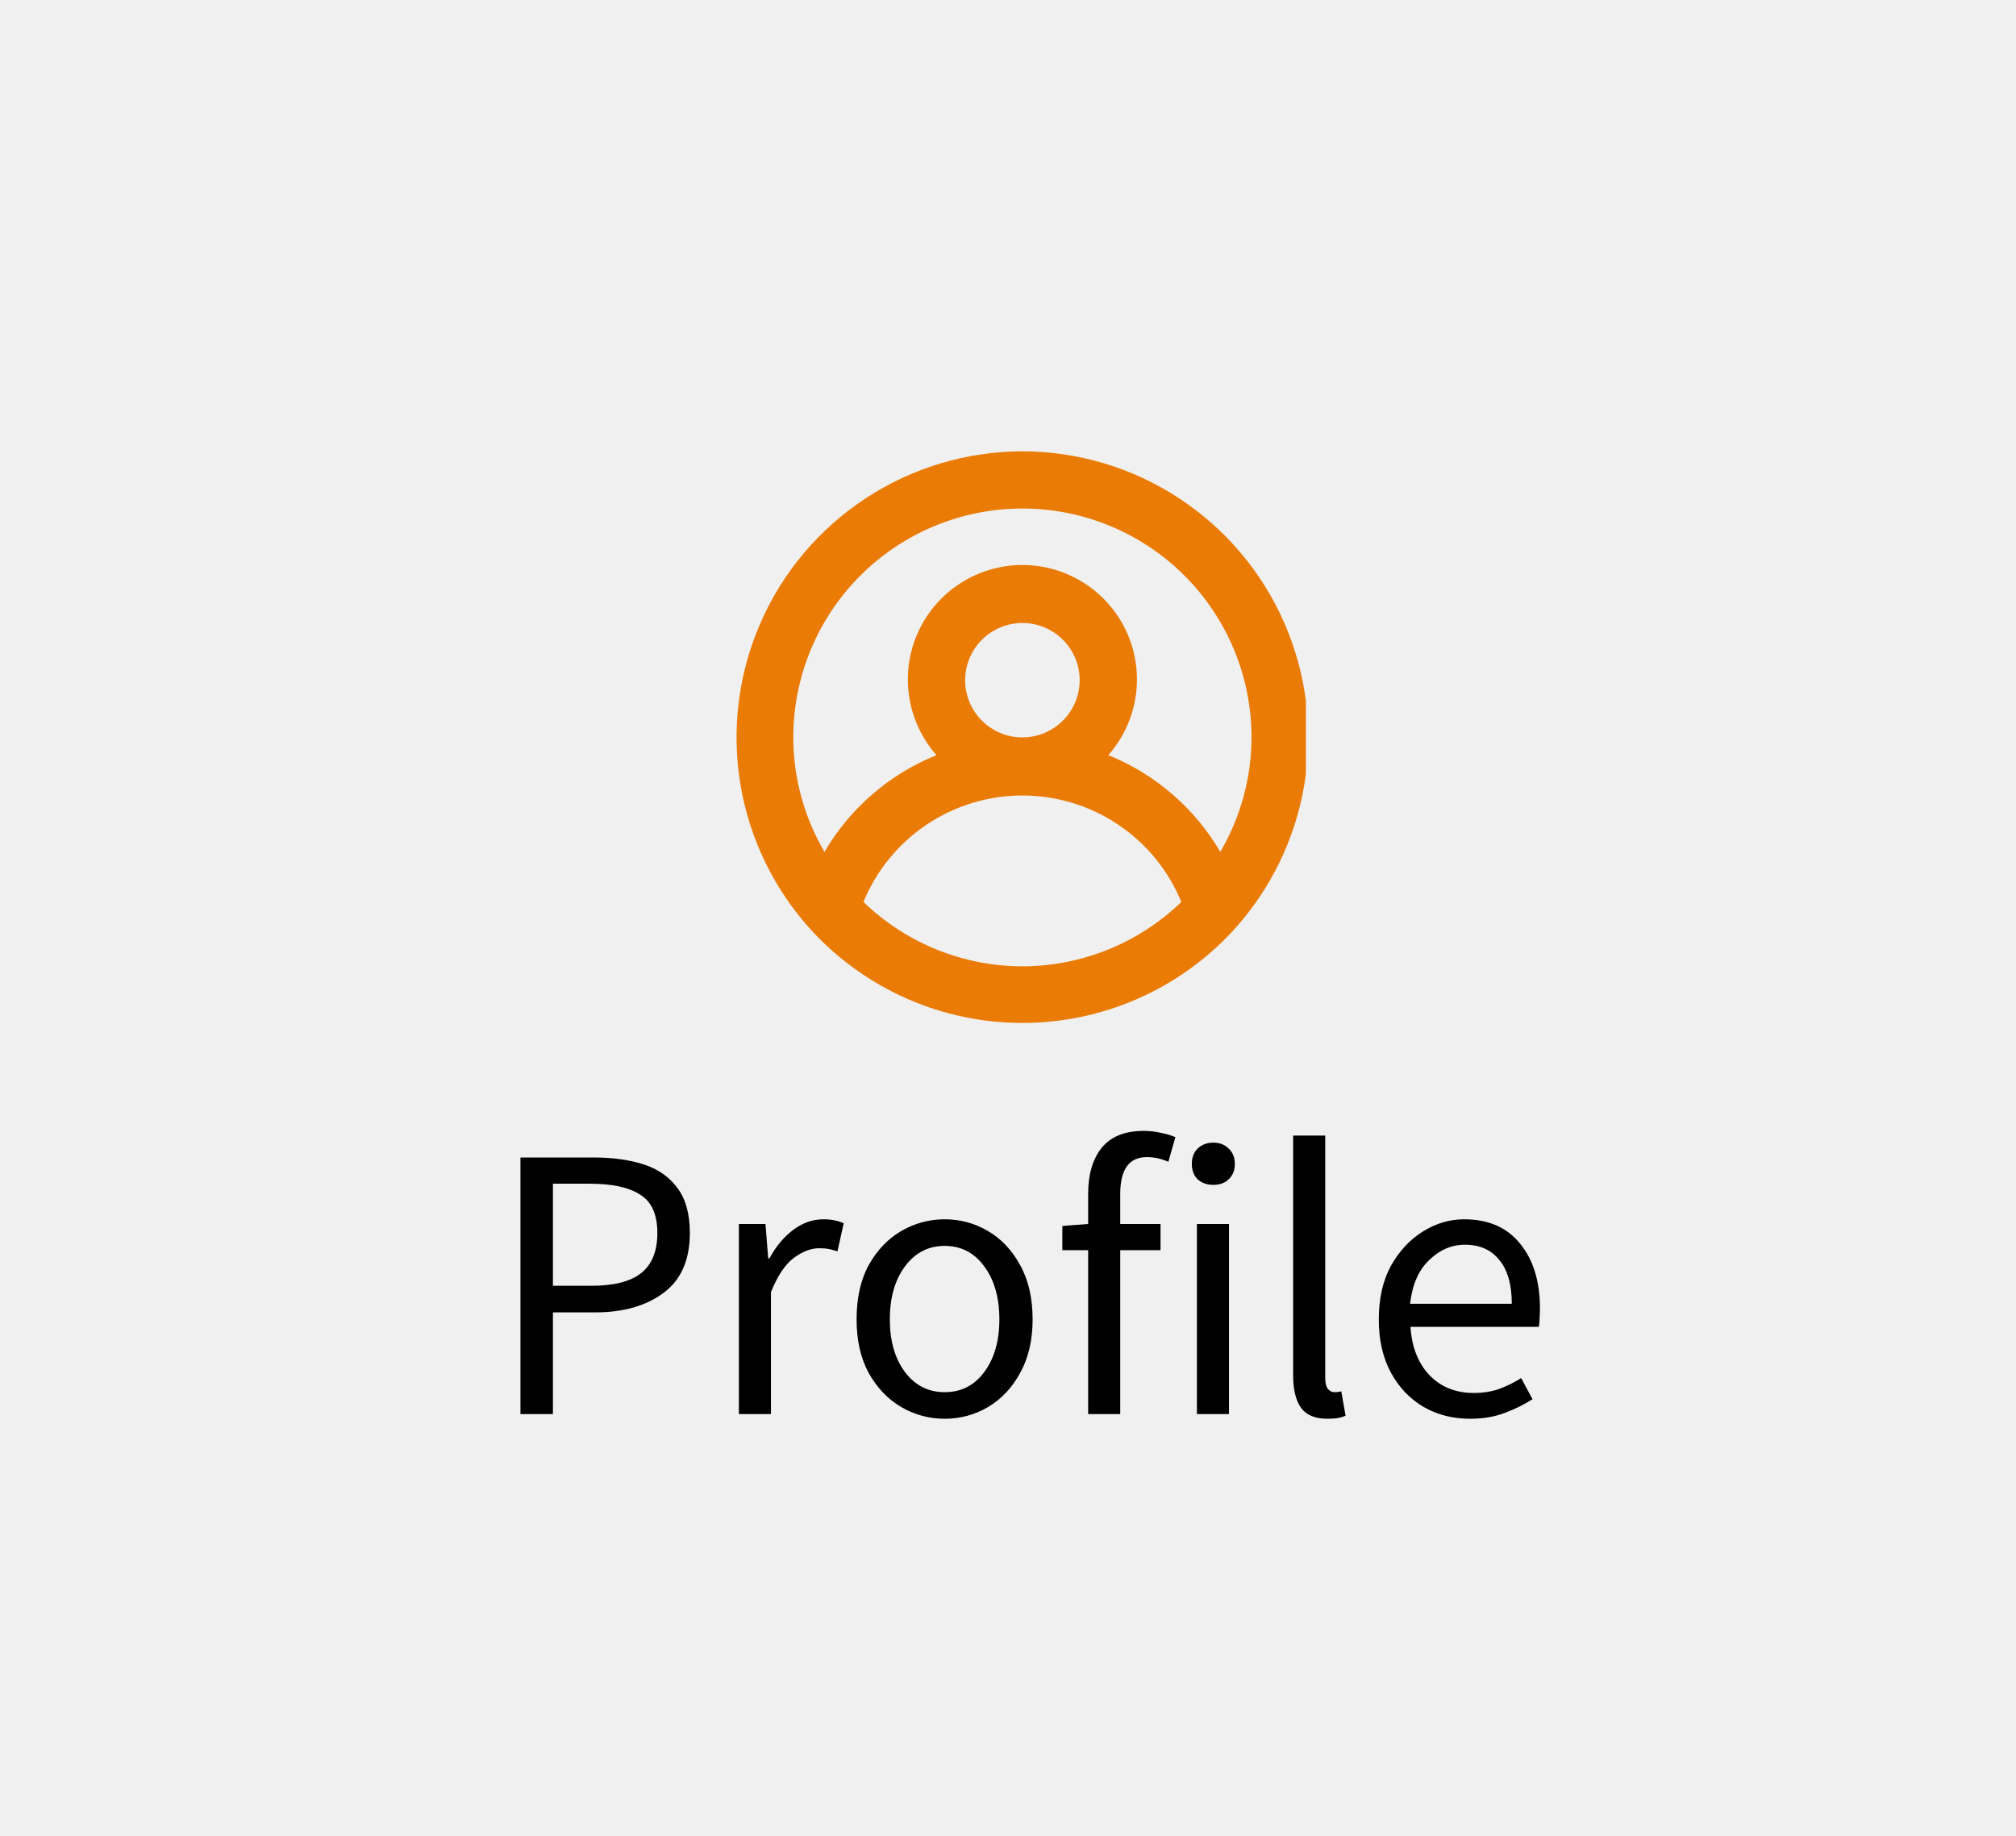
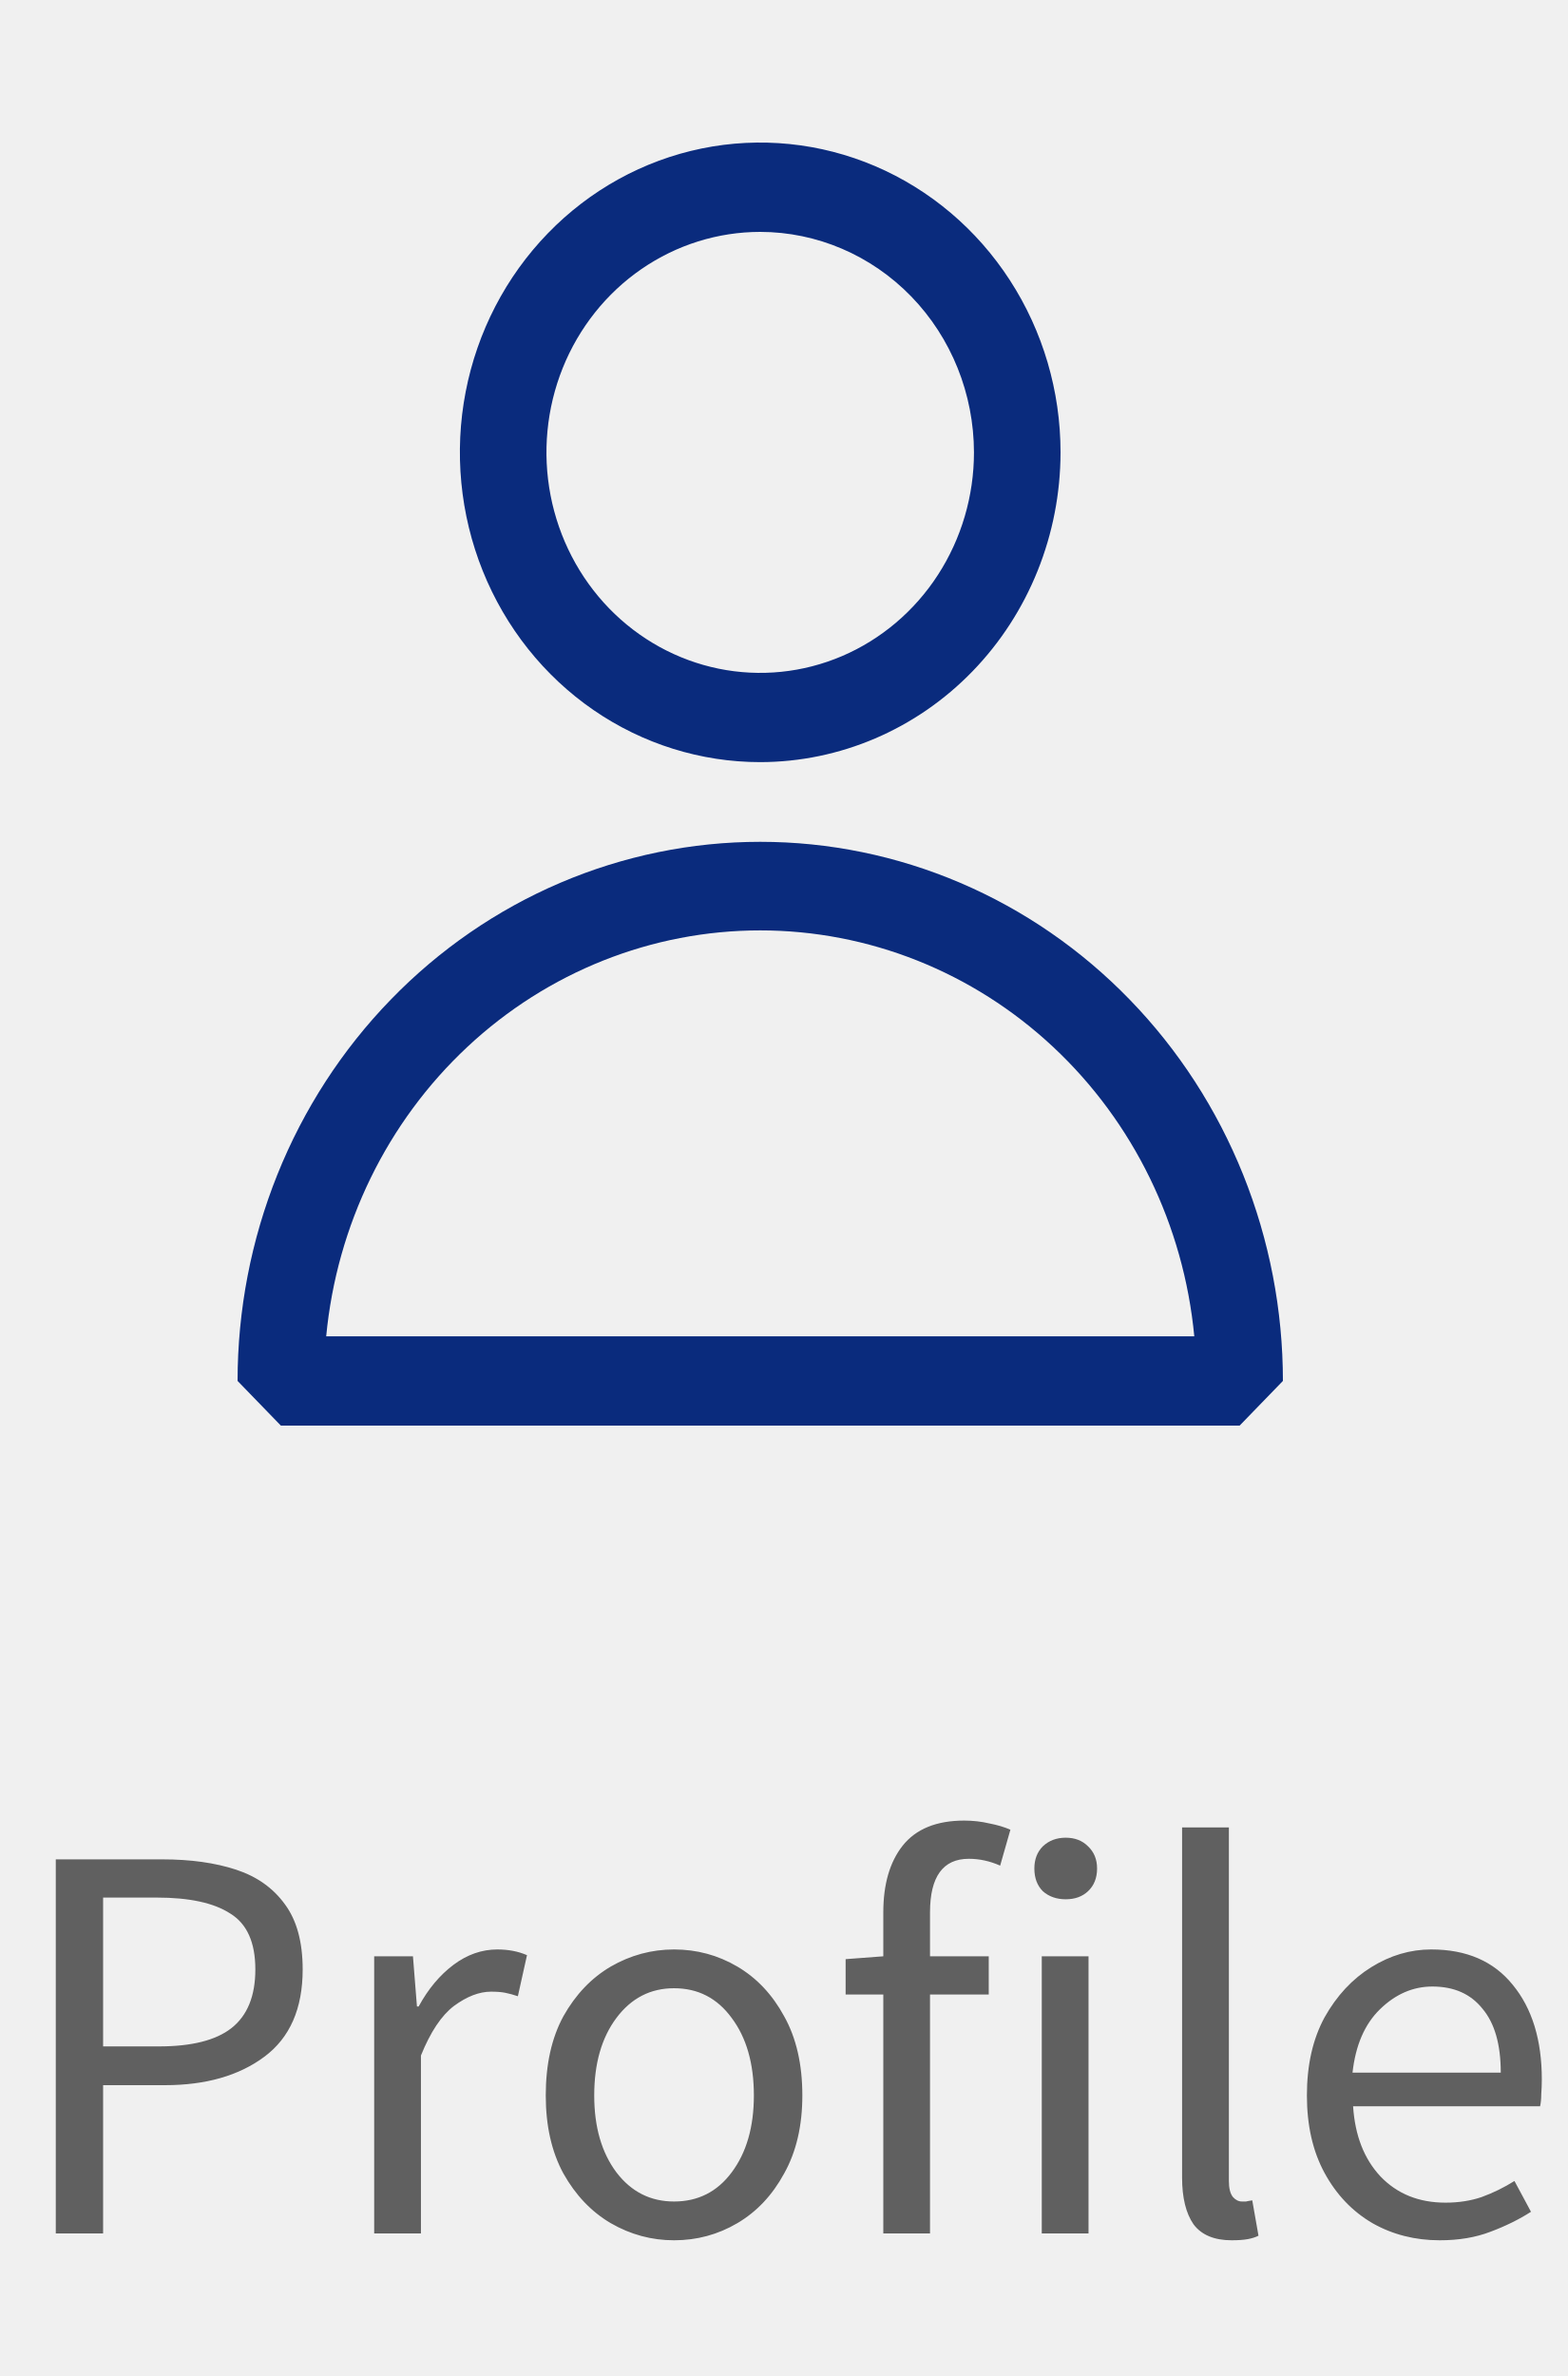
- <svg xmlns="http://www.w3.org/2000/svg" width="67" height="61" viewBox="0 0 67 61" fill="none">
-   <g clip-path="url(#clip0_7224_4707)">
-     <g clip-path="url(#clip1_7224_4707)">
-       <path d="M33.978 15C32.133 15.004 30.327 15.543 28.783 16.554C27.238 17.564 26.021 19.001 25.28 20.691C24.538 22.38 24.305 24.248 24.607 26.067C24.909 27.887 25.735 29.579 26.983 30.939C27.874 31.904 28.956 32.674 30.16 33.201C31.364 33.728 32.664 34 33.978 34C35.293 34 36.593 33.728 37.797 33.201C39.001 32.674 40.083 31.904 40.974 30.939C42.222 29.579 43.048 27.887 43.35 26.067C43.652 24.248 43.419 22.38 42.677 20.691C41.936 19.001 40.719 17.564 39.174 16.554C37.63 15.543 35.825 15.004 33.978 15ZM33.978 32.118C32.007 32.115 30.113 31.348 28.696 29.978C29.126 28.931 29.858 28.036 30.799 27.406C31.739 26.776 32.846 26.44 33.978 26.44C35.111 26.44 36.218 26.776 37.158 27.406C38.099 28.036 38.831 28.931 39.261 29.978C37.844 31.348 35.95 32.115 33.978 32.118ZM32.075 22.608C32.075 22.232 32.187 21.864 32.396 21.551C32.605 21.238 32.902 20.995 33.25 20.851C33.598 20.707 33.981 20.669 34.35 20.742C34.719 20.816 35.058 20.997 35.325 21.263C35.591 21.529 35.772 21.868 35.846 22.237C35.919 22.606 35.881 22.988 35.737 23.336C35.593 23.683 35.349 23.98 35.036 24.189C34.723 24.398 34.355 24.51 33.978 24.51C33.474 24.51 32.989 24.309 32.633 23.953C32.276 23.596 32.075 23.112 32.075 22.608ZM40.556 28.314C39.705 26.86 38.396 25.73 36.834 25.099C37.319 24.55 37.634 23.873 37.743 23.149C37.852 22.425 37.75 21.686 37.449 21.018C37.147 20.351 36.659 19.785 36.044 19.388C35.428 18.991 34.711 18.779 33.978 18.779C33.246 18.779 32.529 18.991 31.913 19.388C31.298 19.785 30.81 20.351 30.509 21.018C30.207 21.686 30.105 22.425 30.214 23.149C30.323 23.873 30.639 24.55 31.123 25.099C29.561 25.73 28.252 26.86 27.401 28.314C26.724 27.16 26.366 25.847 26.364 24.51C26.364 22.492 27.166 20.557 28.594 19.13C30.022 17.703 31.959 16.902 33.978 16.902C35.998 16.902 37.935 17.703 39.363 19.13C40.791 20.557 41.593 22.492 41.593 24.51C41.591 25.847 41.233 27.16 40.556 28.314Z" fill="#EA7B04" />
-     </g>
-   </g>
-   <path d="M17.297 47V38.472H19.728C20.369 38.472 20.928 38.55 21.405 38.706C21.882 38.862 22.254 39.126 22.523 39.499C22.792 39.863 22.926 40.357 22.926 40.981C22.926 41.874 22.636 42.537 22.055 42.97C21.474 43.403 20.716 43.62 19.78 43.62H18.376V47H17.297ZM18.376 42.736H19.65C20.395 42.736 20.946 42.597 21.301 42.32C21.665 42.034 21.847 41.588 21.847 40.981C21.847 40.366 21.656 39.941 21.275 39.707C20.902 39.464 20.343 39.343 19.598 39.343H18.376V42.736ZM24.556 47V40.682H25.44L25.531 41.826H25.57C25.787 41.427 26.051 41.111 26.363 40.877C26.675 40.643 27.009 40.526 27.364 40.526C27.616 40.526 27.841 40.569 28.04 40.656L27.832 41.592C27.728 41.557 27.633 41.531 27.546 41.514C27.46 41.497 27.351 41.488 27.221 41.488C26.953 41.488 26.671 41.596 26.376 41.813C26.09 42.03 25.839 42.407 25.622 42.944V47H24.556ZM31.393 47.156C30.882 47.156 30.401 47.026 29.95 46.766C29.508 46.506 29.148 46.129 28.871 45.635C28.602 45.141 28.468 44.547 28.468 43.854C28.468 43.143 28.602 42.541 28.871 42.047C29.148 41.553 29.508 41.176 29.95 40.916C30.401 40.656 30.882 40.526 31.393 40.526C31.913 40.526 32.394 40.656 32.836 40.916C33.278 41.176 33.633 41.553 33.902 42.047C34.179 42.541 34.318 43.143 34.318 43.854C34.318 44.547 34.179 45.141 33.902 45.635C33.633 46.129 33.278 46.506 32.836 46.766C32.394 47.026 31.913 47.156 31.393 47.156ZM31.393 46.272C31.939 46.272 32.377 46.051 32.706 45.609C33.044 45.158 33.213 44.573 33.213 43.854C33.213 43.126 33.044 42.537 32.706 42.086C32.377 41.635 31.939 41.41 31.393 41.41C30.856 41.41 30.418 41.635 30.08 42.086C29.742 42.537 29.573 43.126 29.573 43.854C29.573 44.573 29.742 45.158 30.08 45.609C30.418 46.051 30.856 46.272 31.393 46.272ZM36.164 47V41.553H35.306V40.747L36.164 40.682V39.681C36.164 39.04 36.311 38.533 36.606 38.16C36.909 37.779 37.377 37.588 38.01 37.588C38.209 37.588 38.4 37.61 38.582 37.653C38.764 37.688 38.924 37.735 39.063 37.796L38.829 38.615C38.595 38.511 38.357 38.459 38.114 38.459C37.525 38.459 37.23 38.866 37.23 39.681V40.682H38.569V41.553H37.23V47H36.164ZM39.778 47V40.682H40.844V47H39.778ZM40.324 39.382C40.116 39.382 39.943 39.321 39.804 39.2C39.674 39.07 39.609 38.897 39.609 38.68C39.609 38.472 39.674 38.303 39.804 38.173C39.943 38.043 40.116 37.978 40.324 37.978C40.532 37.978 40.701 38.043 40.831 38.173C40.97 38.303 41.039 38.472 41.039 38.68C41.039 38.897 40.97 39.07 40.831 39.2C40.701 39.321 40.532 39.382 40.324 39.382ZM44.108 47.156C43.709 47.156 43.419 47.035 43.237 46.792C43.064 46.541 42.977 46.185 42.977 45.726V37.744H44.043V45.804C44.043 45.969 44.074 46.09 44.134 46.168C44.195 46.237 44.264 46.272 44.342 46.272C44.377 46.272 44.407 46.272 44.433 46.272C44.468 46.263 44.516 46.255 44.576 46.246L44.719 47.052C44.65 47.087 44.568 47.113 44.472 47.13C44.377 47.147 44.255 47.156 44.108 47.156ZM48.852 47.156C48.288 47.156 47.777 47.026 47.318 46.766C46.858 46.497 46.494 46.116 46.226 45.622C45.957 45.128 45.823 44.539 45.823 43.854C45.823 43.161 45.957 42.567 46.226 42.073C46.503 41.579 46.858 41.198 47.292 40.929C47.725 40.66 48.18 40.526 48.657 40.526C49.463 40.526 50.082 40.795 50.516 41.332C50.958 41.869 51.179 42.589 51.179 43.49C51.179 43.603 51.174 43.715 51.166 43.828C51.166 43.932 51.157 44.023 51.14 44.101H46.876C46.919 44.768 47.127 45.301 47.5 45.7C47.881 46.099 48.375 46.298 48.982 46.298C49.285 46.298 49.562 46.255 49.814 46.168C50.074 46.073 50.321 45.951 50.555 45.804L50.932 46.506C50.663 46.679 50.355 46.831 50.009 46.961C49.671 47.091 49.285 47.156 48.852 47.156ZM46.863 43.334H50.243C50.243 42.693 50.104 42.207 49.827 41.878C49.558 41.54 49.177 41.371 48.683 41.371C48.241 41.371 47.842 41.544 47.487 41.891C47.14 42.229 46.932 42.71 46.863 43.334Z" fill="black" />
-   <defs>
-     <clipPath id="clip0_7224_4707">
-       <rect width="19" height="19" fill="white" transform="translate(24.4004 15)" />
-     </clipPath>
-     <clipPath id="clip1_7224_4707">
-       <rect width="19" height="19" fill="white" transform="translate(24.4785 15)" />
-     </clipPath>
-   </defs>
+ <svg xmlns="http://www.w3.org/2000/svg" width="33" height="50" viewBox="0 0 33 50" fill="none">
+   <path d="M16 16.038C14.75 16.038 13.528 15.656 12.488 14.94C11.449 14.224 10.639 13.206 10.16 12.014C9.682 10.823 9.556 9.512 9.8 8.248C10.044 6.983 10.646 5.822 11.53 4.91C12.414 3.998 13.54 3.377 14.766 3.125C15.992 2.874 17.263 3.003 18.418 3.496C19.573 3.99 20.56 4.825 21.254 5.897C21.949 6.969 22.32 8.23 22.32 9.519C22.318 11.247 21.652 12.905 20.467 14.127C19.282 15.349 17.676 16.036 16 16.038ZM16 4.88C15.11 4.88 14.24 5.152 13.5 5.662C12.761 6.171 12.184 6.896 11.843 7.744C11.503 8.592 11.413 9.525 11.587 10.425C11.761 11.325 12.189 12.152 12.818 12.801C13.447 13.45 14.249 13.892 15.122 14.071C15.994 14.25 16.899 14.158 17.721 13.807C18.543 13.455 19.246 12.861 19.74 12.097C20.234 11.334 20.498 10.437 20.498 9.519C20.496 8.289 20.022 7.11 19.179 6.24C18.336 5.371 17.192 4.881 16 4.88ZM26.089 30H5.911L5 29.06C5 27.57 5.285 26.095 5.837 24.719C6.39 23.342 7.2 22.091 8.222 21.038C9.243 19.984 10.456 19.148 11.79 18.578C13.125 18.008 14.556 17.715 16 17.715C17.445 17.715 18.875 18.008 20.209 18.578C21.544 19.148 22.757 19.984 23.778 21.038C24.8 22.091 25.61 23.342 26.163 24.719C26.715 26.095 27 27.57 27 29.06L26.089 30ZM6.865 28.121H25.135C24.912 25.781 23.854 23.611 22.165 22.032C20.477 20.453 18.279 19.579 16 19.579C13.721 19.579 11.523 20.453 9.835 22.032C8.146 23.611 7.088 25.781 6.865 28.121Z" fill="#0A2B7D" />
+   <path d="M1.174 47V39.128H3.418C4.01 39.128 4.526 39.2 4.966 39.344C5.406 39.488 5.75 39.732 5.998 40.076C6.246 40.412 6.37 40.868 6.37 41.444C6.37 42.268 6.102 42.88 5.566 43.28C5.03 43.68 4.33 43.88 3.466 43.88H2.17V47H1.174ZM2.17 43.064H3.346C4.034 43.064 4.542 42.936 4.87 42.68C5.206 42.416 5.374 42.004 5.374 41.444C5.374 40.876 5.198 40.484 4.846 40.268C4.502 40.044 3.986 39.932 3.298 39.932H2.17V43.064ZM7.875 47V41.168H8.691L8.775 42.224H8.811C9.011 41.856 9.255 41.564 9.543 41.348C9.831 41.132 10.139 41.024 10.467 41.024C10.699 41.024 10.907 41.064 11.091 41.144L10.899 42.008C10.803 41.976 10.715 41.952 10.635 41.936C10.555 41.92 10.455 41.912 10.335 41.912C10.087 41.912 9.827 42.012 9.555 42.212C9.291 42.412 9.059 42.76 8.859 43.256V47H7.875ZM14.186 47.144C13.714 47.144 13.27 47.024 12.854 46.784C12.446 46.544 12.114 46.196 11.858 45.74C11.61 45.284 11.486 44.736 11.486 44.096C11.486 43.44 11.61 42.884 11.858 42.428C12.114 41.972 12.446 41.624 12.854 41.384C13.27 41.144 13.714 41.024 14.186 41.024C14.666 41.024 15.11 41.144 15.518 41.384C15.926 41.624 16.254 41.972 16.502 42.428C16.758 42.884 16.886 43.44 16.886 44.096C16.886 44.736 16.758 45.284 16.502 45.74C16.254 46.196 15.926 46.544 15.518 46.784C15.11 47.024 14.666 47.144 14.186 47.144ZM14.186 46.328C14.69 46.328 15.094 46.124 15.398 45.716C15.71 45.3 15.866 44.76 15.866 44.096C15.866 43.424 15.71 42.88 15.398 42.464C15.094 42.048 14.69 41.84 14.186 41.84C13.69 41.84 13.286 42.048 12.974 42.464C12.662 42.88 12.506 43.424 12.506 44.096C12.506 44.76 12.662 45.3 12.974 45.716C13.286 46.124 13.69 46.328 14.186 46.328ZM18.59 47V41.972H17.797V41.228L18.59 41.168V40.244C18.59 39.652 18.726 39.184 18.997 38.84C19.277 38.488 19.709 38.312 20.294 38.312C20.477 38.312 20.654 38.332 20.822 38.372C20.989 38.404 21.137 38.448 21.265 38.504L21.049 39.26C20.834 39.164 20.613 39.116 20.39 39.116C19.846 39.116 19.573 39.492 19.573 40.244V41.168H20.809V41.972H19.573V47H18.59ZM21.925 47V41.168H22.909V47H21.925ZM22.429 39.968C22.237 39.968 22.077 39.912 21.949 39.8C21.829 39.68 21.769 39.52 21.769 39.32C21.769 39.128 21.829 38.972 21.949 38.852C22.077 38.732 22.237 38.672 22.429 38.672C22.621 38.672 22.777 38.732 22.897 38.852C23.025 38.972 23.089 39.128 23.089 39.32C23.089 39.52 23.025 39.68 22.897 39.8C22.777 39.912 22.621 39.968 22.429 39.968ZM25.922 47.144C25.555 47.144 25.287 47.032 25.119 46.808C24.959 46.576 24.878 46.248 24.878 45.824V38.456H25.863V45.896C25.863 46.048 25.89 46.16 25.947 46.232C26.003 46.296 26.067 46.328 26.139 46.328C26.171 46.328 26.198 46.328 26.223 46.328C26.255 46.32 26.299 46.312 26.355 46.304L26.486 47.048C26.422 47.08 26.346 47.104 26.259 47.12C26.171 47.136 26.058 47.144 25.922 47.144ZM30.301 47.144C29.781 47.144 29.309 47.024 28.885 46.784C28.461 46.536 28.125 46.184 27.877 45.728C27.629 45.272 27.505 44.728 27.505 44.096C27.505 43.456 27.629 42.908 27.877 42.452C28.133 41.996 28.461 41.644 28.861 41.396C29.261 41.148 29.681 41.024 30.121 41.024C30.865 41.024 31.437 41.272 31.837 41.768C32.245 42.264 32.449 42.928 32.449 43.76C32.449 43.864 32.445 43.968 32.437 44.072C32.437 44.168 32.429 44.252 32.413 44.324H28.477C28.517 44.94 28.709 45.432 29.053 45.8C29.405 46.168 29.861 46.352 30.421 46.352C30.701 46.352 30.957 46.312 31.189 46.232C31.429 46.144 31.657 46.032 31.873 45.896L32.221 46.544C31.973 46.704 31.689 46.844 31.369 46.964C31.057 47.084 30.701 47.144 30.301 47.144ZM28.465 43.616H31.585C31.585 43.024 31.457 42.576 31.201 42.272C30.953 41.96 30.601 41.804 30.145 41.804C29.737 41.804 29.369 41.964 29.041 42.284C28.721 42.596 28.529 43.04 28.465 43.616Z" fill="#606060" />
</svg>
